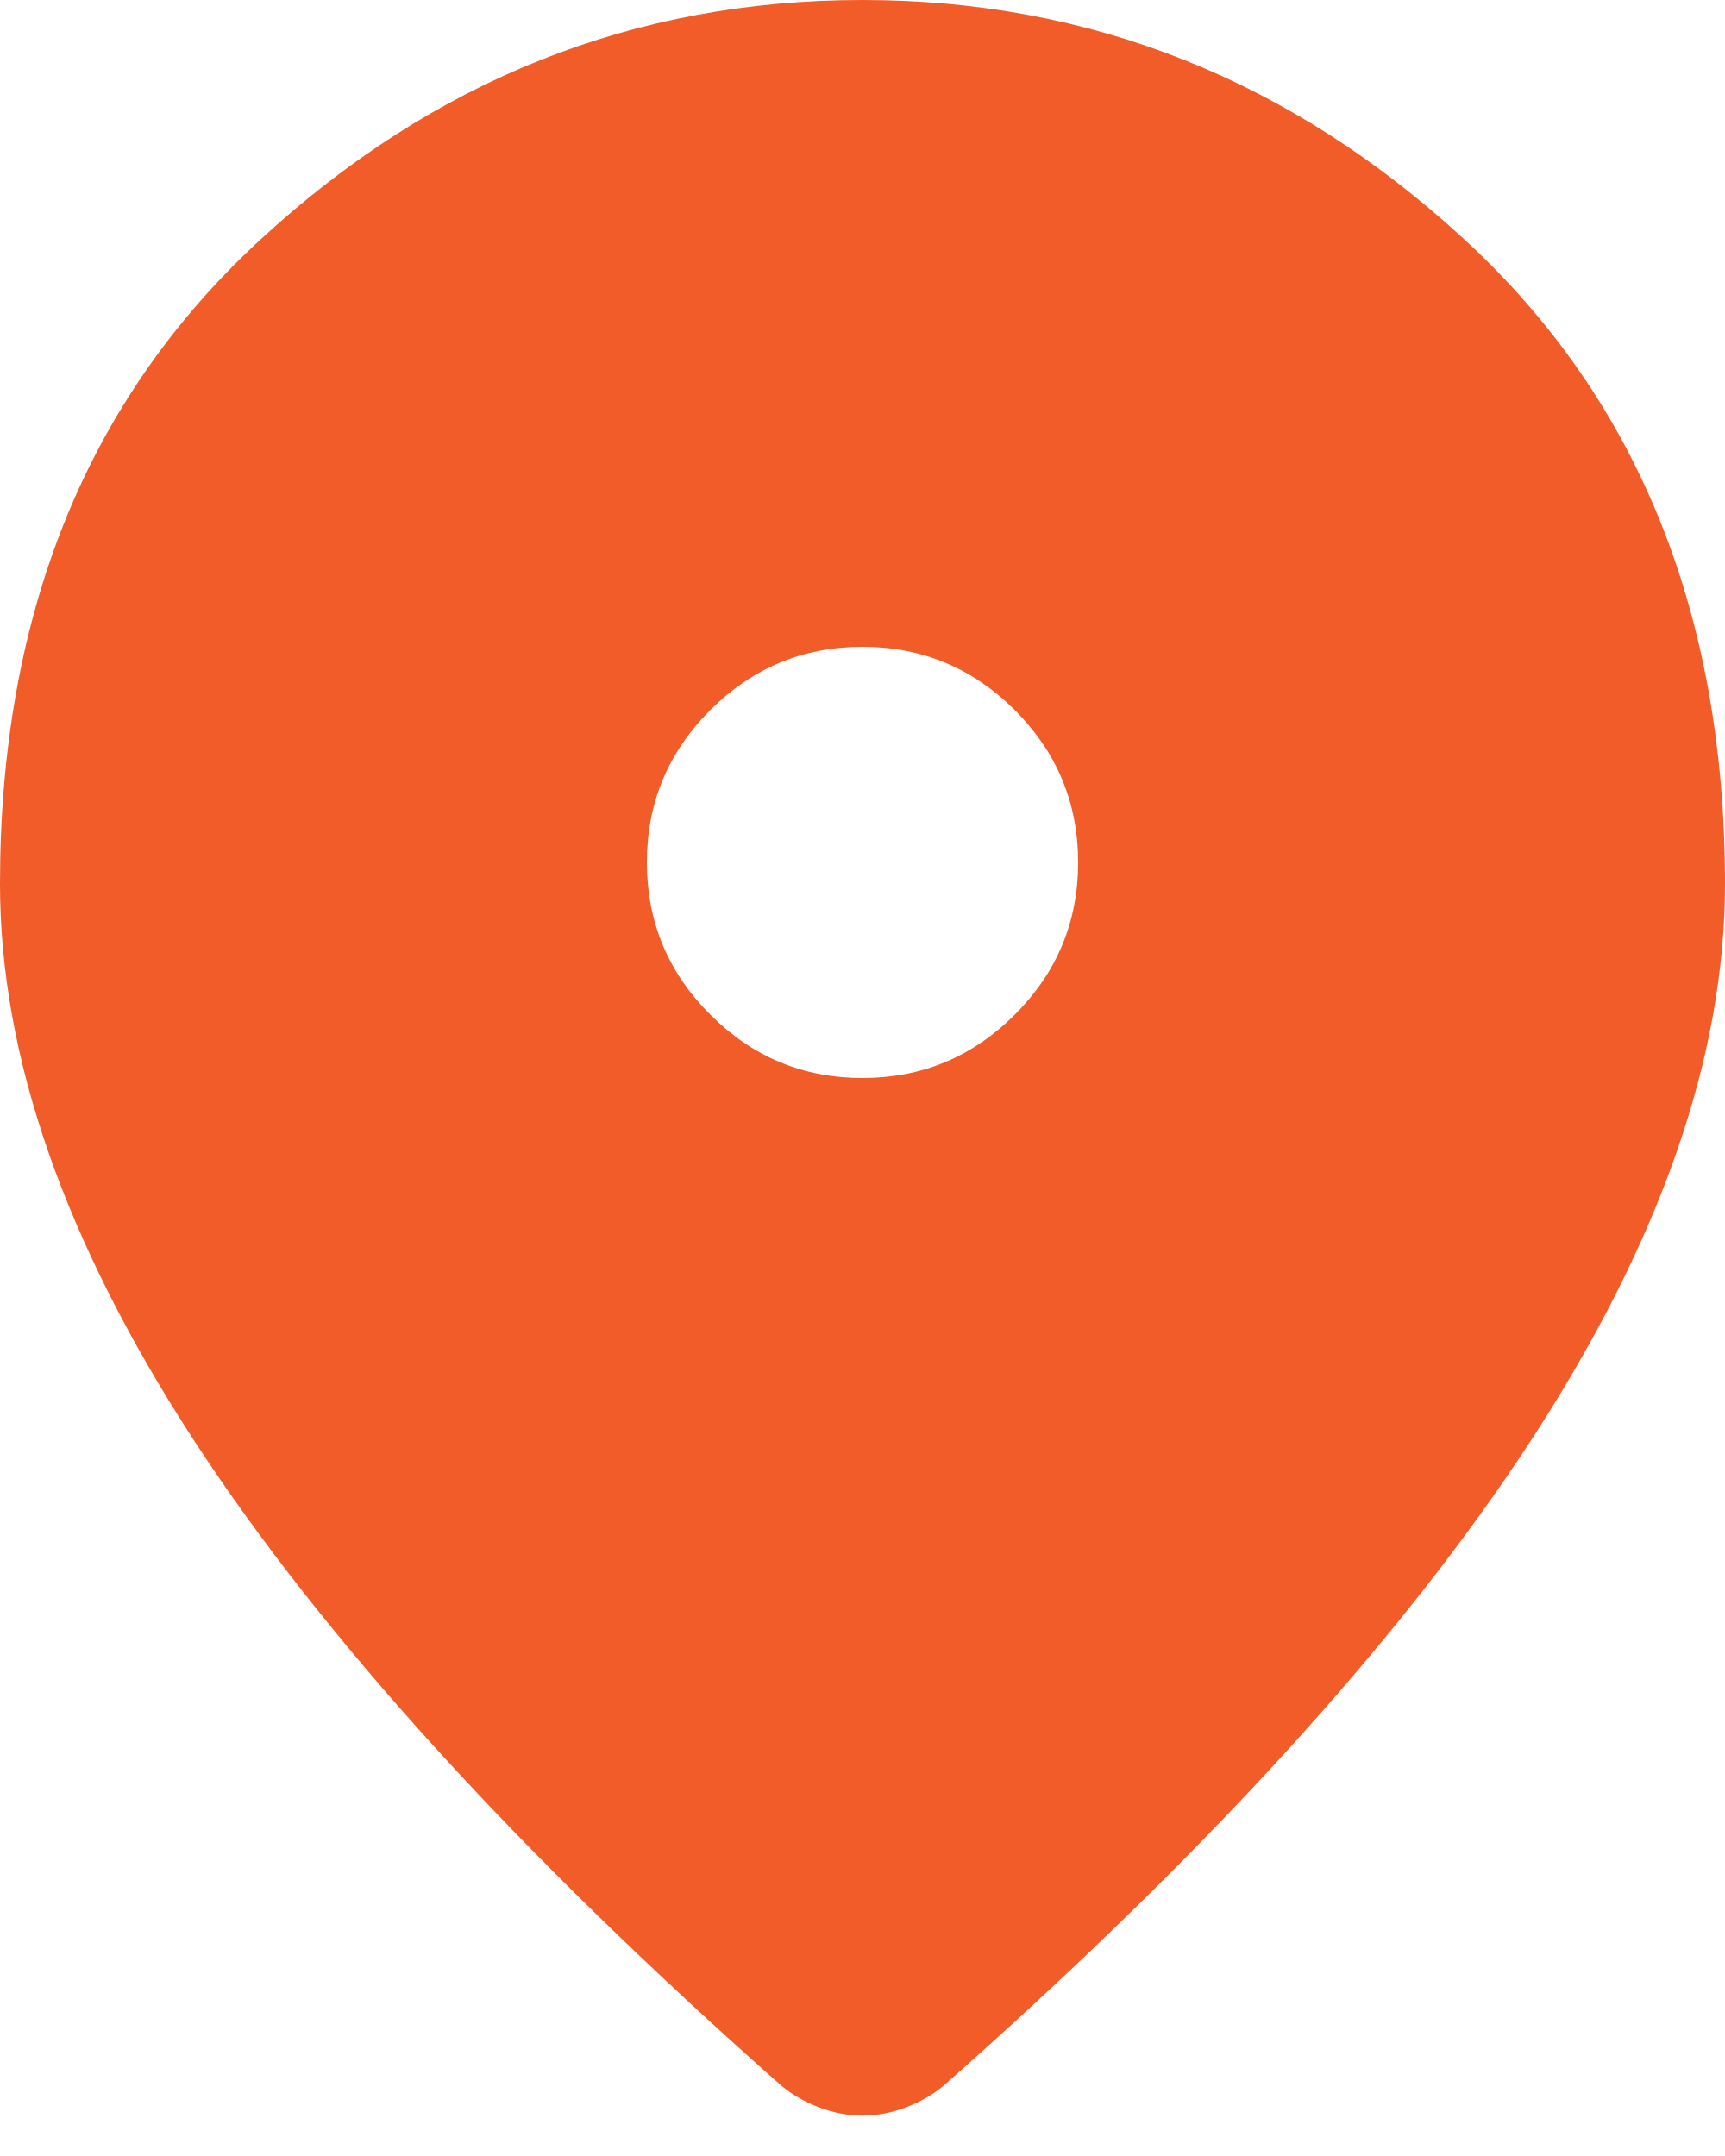
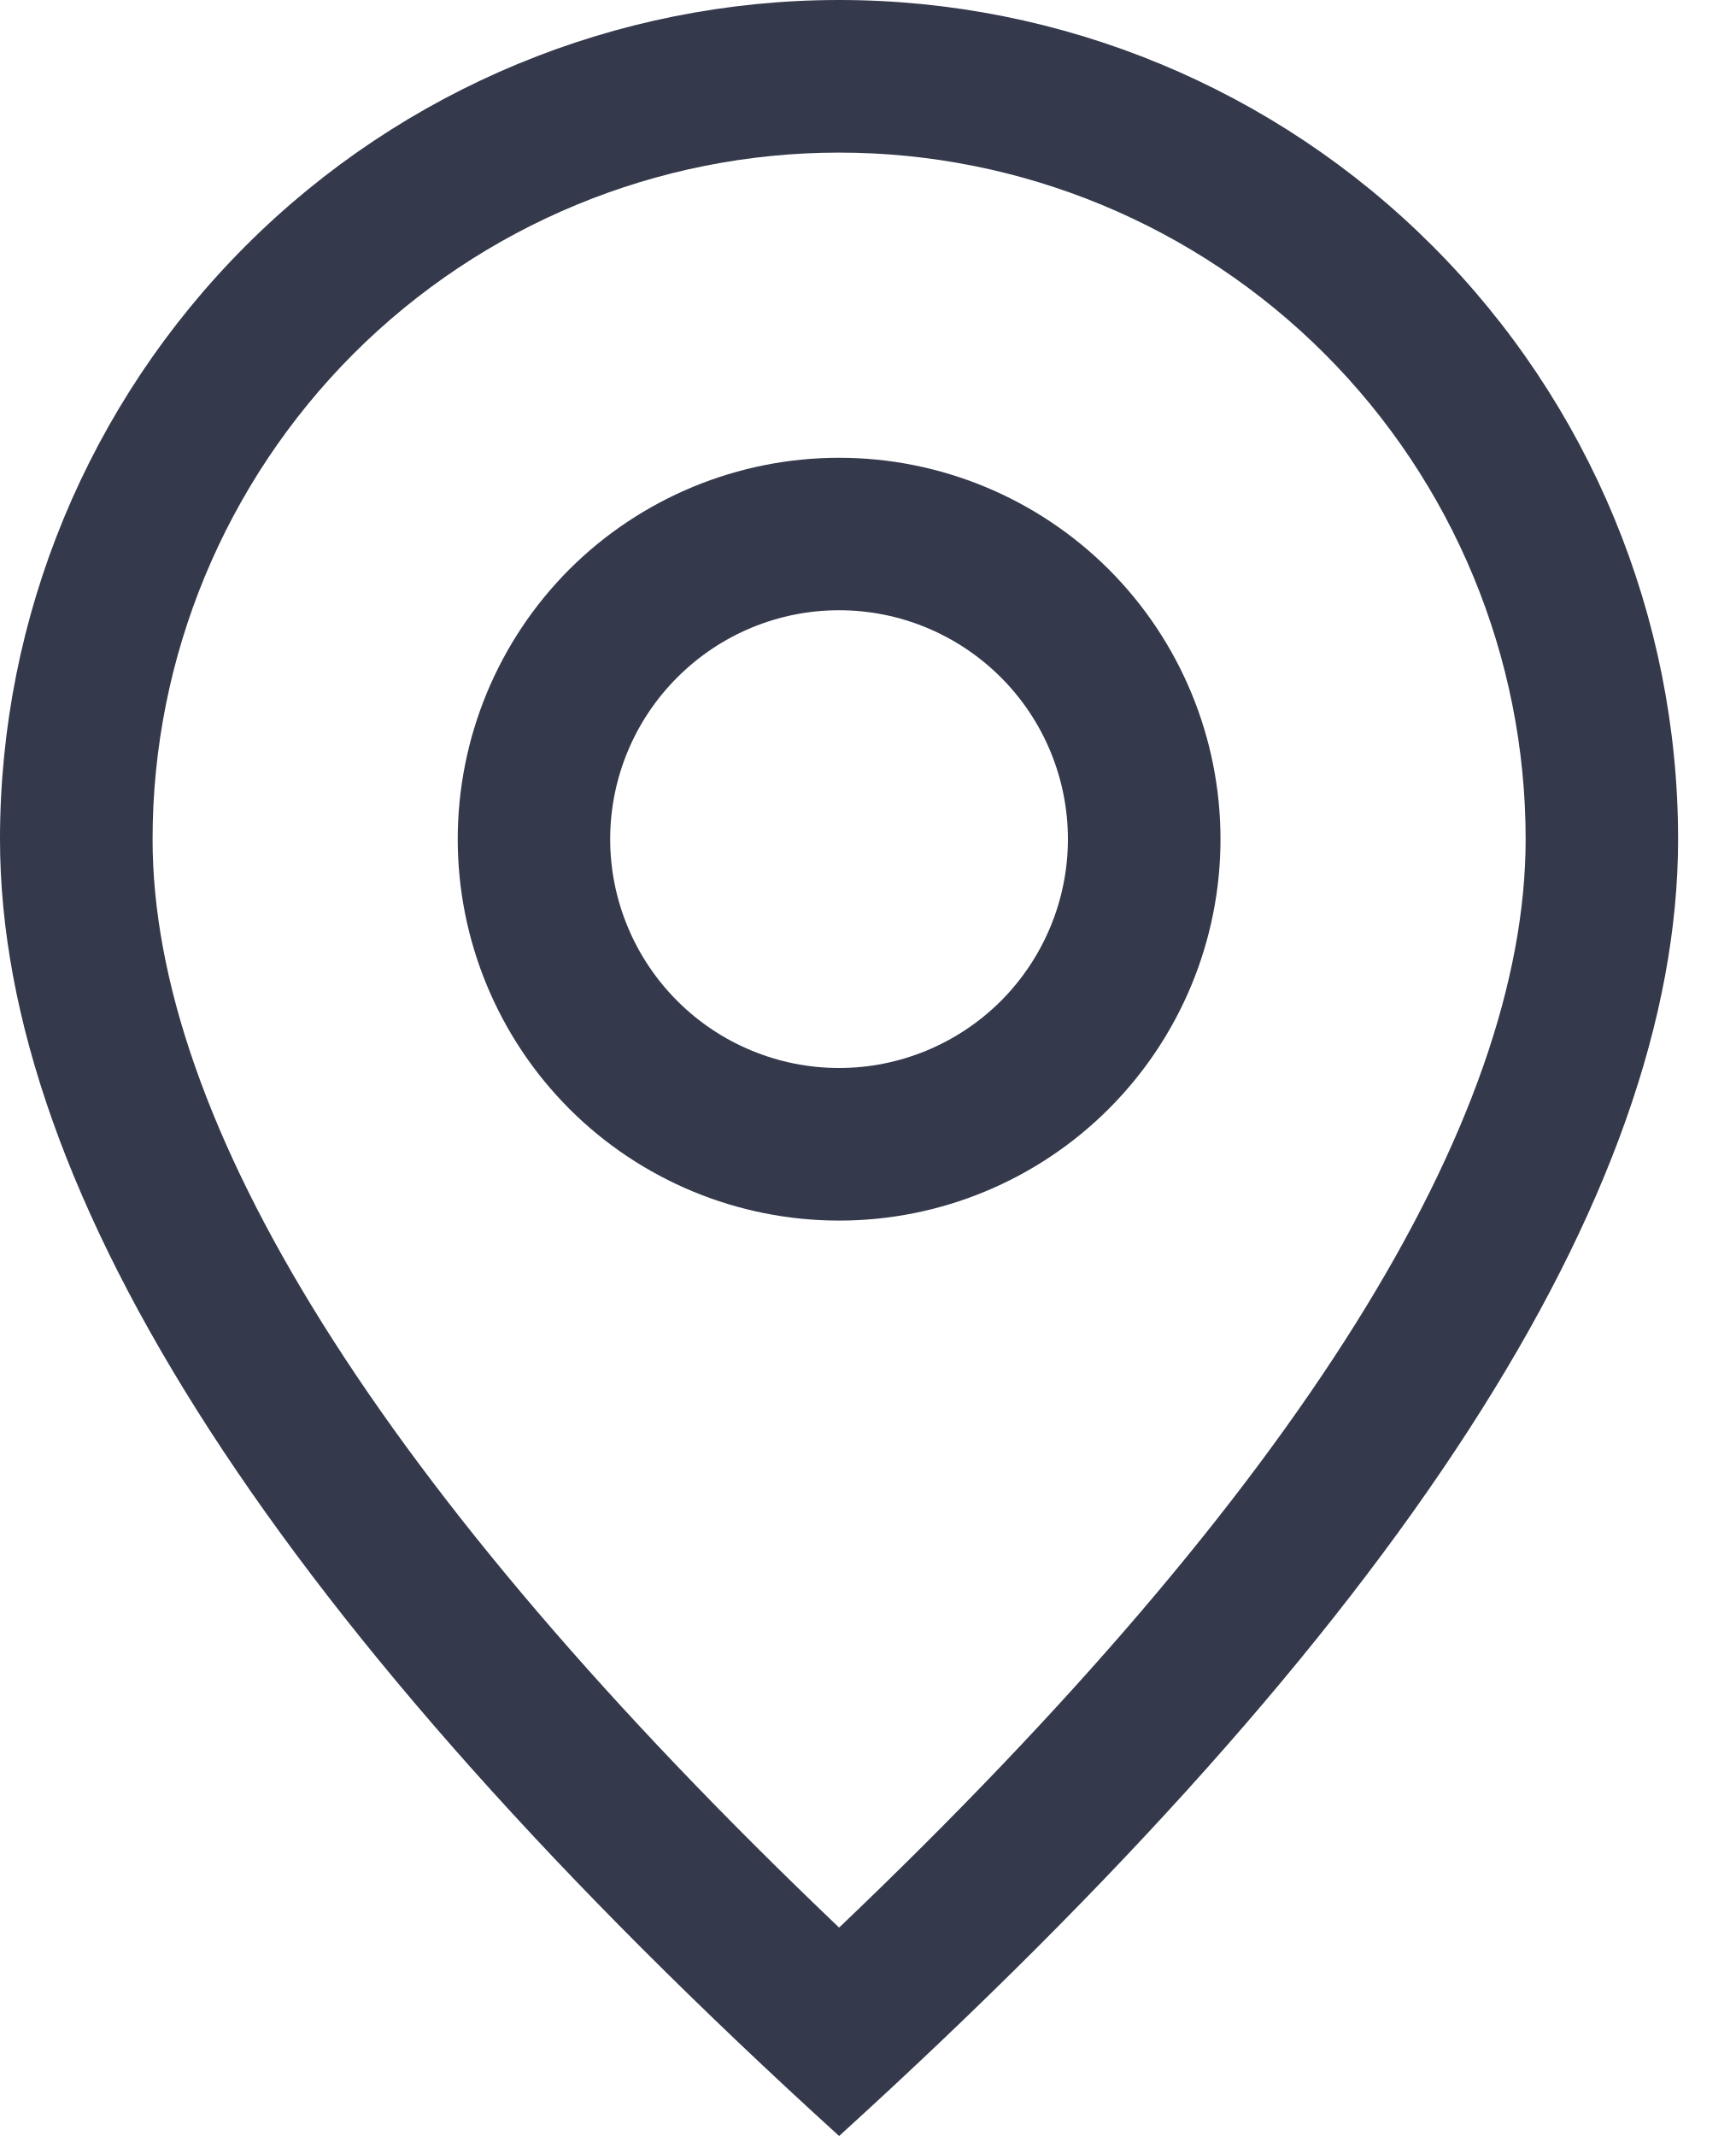
- <svg xmlns="http://www.w3.org/2000/svg" width="16" height="20" viewBox="0 0 16 20" fill="none">
-   <path d="M8 10C8.55 10 9.021 9.804 9.413 9.412C9.804 9.021 10 8.55 10 8C10 7.45 9.804 6.979 9.413 6.587C9.021 6.196 8.55 6 8 6C7.45 6 6.979 6.196 6.588 6.587C6.196 6.979 6 7.45 6 8C6 8.55 6.196 9.021 6.588 9.412C6.979 9.804 7.45 10 8 10ZM8 19.625C7.867 19.625 7.733 19.6 7.6 19.55C7.467 19.5 7.35 19.433 7.25 19.35C4.817 17.2 3 15.204 1.8 13.363C0.6 11.521 0 9.8 0 8.2C0 5.7 0.804 3.708 2.413 2.225C4.021 0.742 5.883 0 8 0C10.117 0 11.979 0.742 13.587 2.225C15.196 3.708 16 5.7 16 8.2C16 9.8 15.4 11.521 14.2 13.363C13 15.204 11.183 17.2 8.75 19.35C8.65 19.433 8.533 19.5 8.4 19.55C8.267 19.6 8.133 19.625 8 19.625Z" fill="#F15C29" />
+ <svg xmlns="http://www.w3.org/2000/svg" width="13" height="16" viewBox="0 0 13 16" fill="none">
+   <path d="M11.429 6.286C11.429 4.922 10.887 3.614 9.922 2.649C8.958 1.685 7.65 1.143 6.286 1.143C4.922 1.143 3.614 1.685 2.649 2.649C1.685 3.614 1.143 4.922 1.143 6.286C1.143 8.395 2.831 11.145 6.286 14.439C9.741 11.145 11.429 8.395 11.429 6.286ZM6.286 16C2.095 12.191 0 8.952 0 6.286C0 4.619 0.662 3.02 1.841 1.841C3.02 0.662 4.619 0 6.286 0C7.953 0 9.552 0.662 10.73 1.841C11.909 3.02 12.571 4.619 12.571 6.286C12.571 8.952 10.477 12.191 6.286 16Z" fill="#34394B" />
+   <path d="M6.286 8C6.74 8 7.176 7.819 7.498 7.498C7.819 7.176 8 6.74 8 6.286C8 5.831 7.819 5.395 7.498 5.074C7.176 4.752 6.74 4.571 6.286 4.571C5.831 4.571 5.395 4.752 5.074 5.074C4.752 5.395 4.571 5.831 4.571 6.286C4.571 6.74 4.752 7.176 5.074 7.498C5.395 7.819 5.831 8 6.286 8ZM6.286 9.143C5.528 9.143 4.801 8.842 4.265 8.306C3.73 7.77 3.429 7.043 3.429 6.286C3.429 5.528 3.73 4.801 4.265 4.265C4.801 3.73 5.528 3.429 6.286 3.429C7.043 3.429 7.77 3.73 8.306 4.265C8.842 4.801 9.143 5.528 9.143 6.286C9.143 7.043 8.842 7.77 8.306 8.306C7.77 8.842 7.043 9.143 6.286 9.143Z" fill="#34394B" />
</svg>
